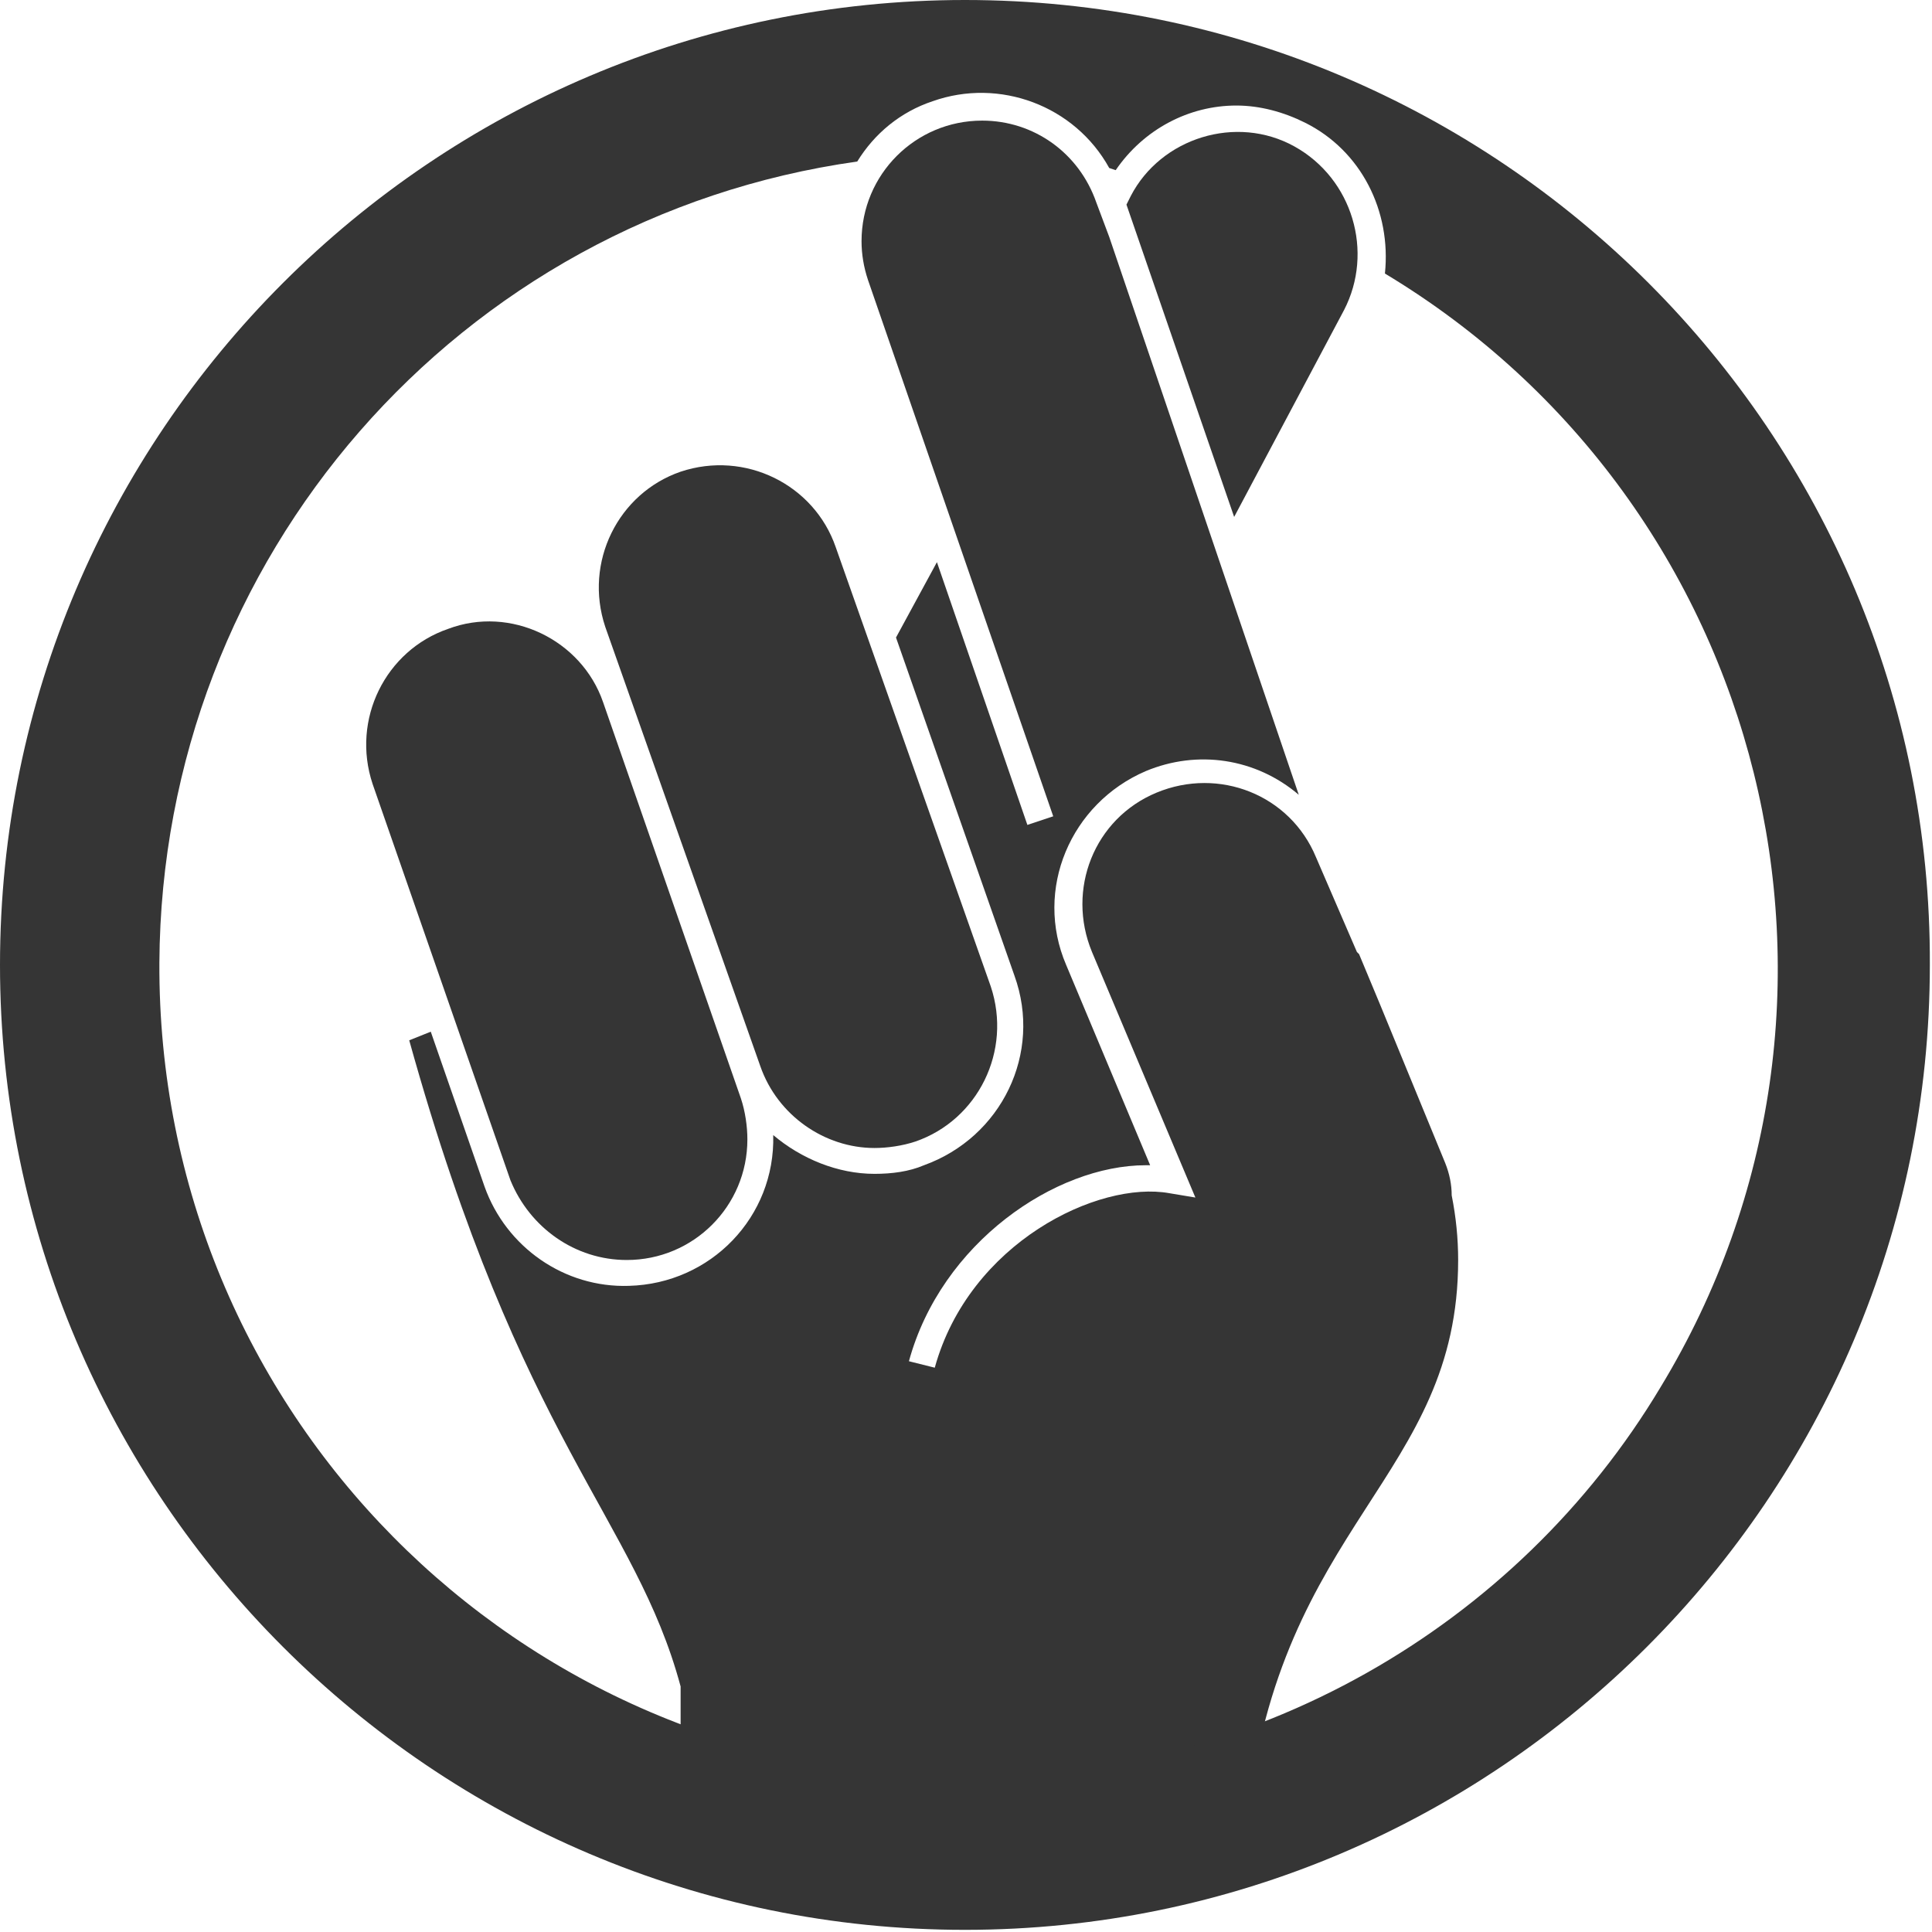
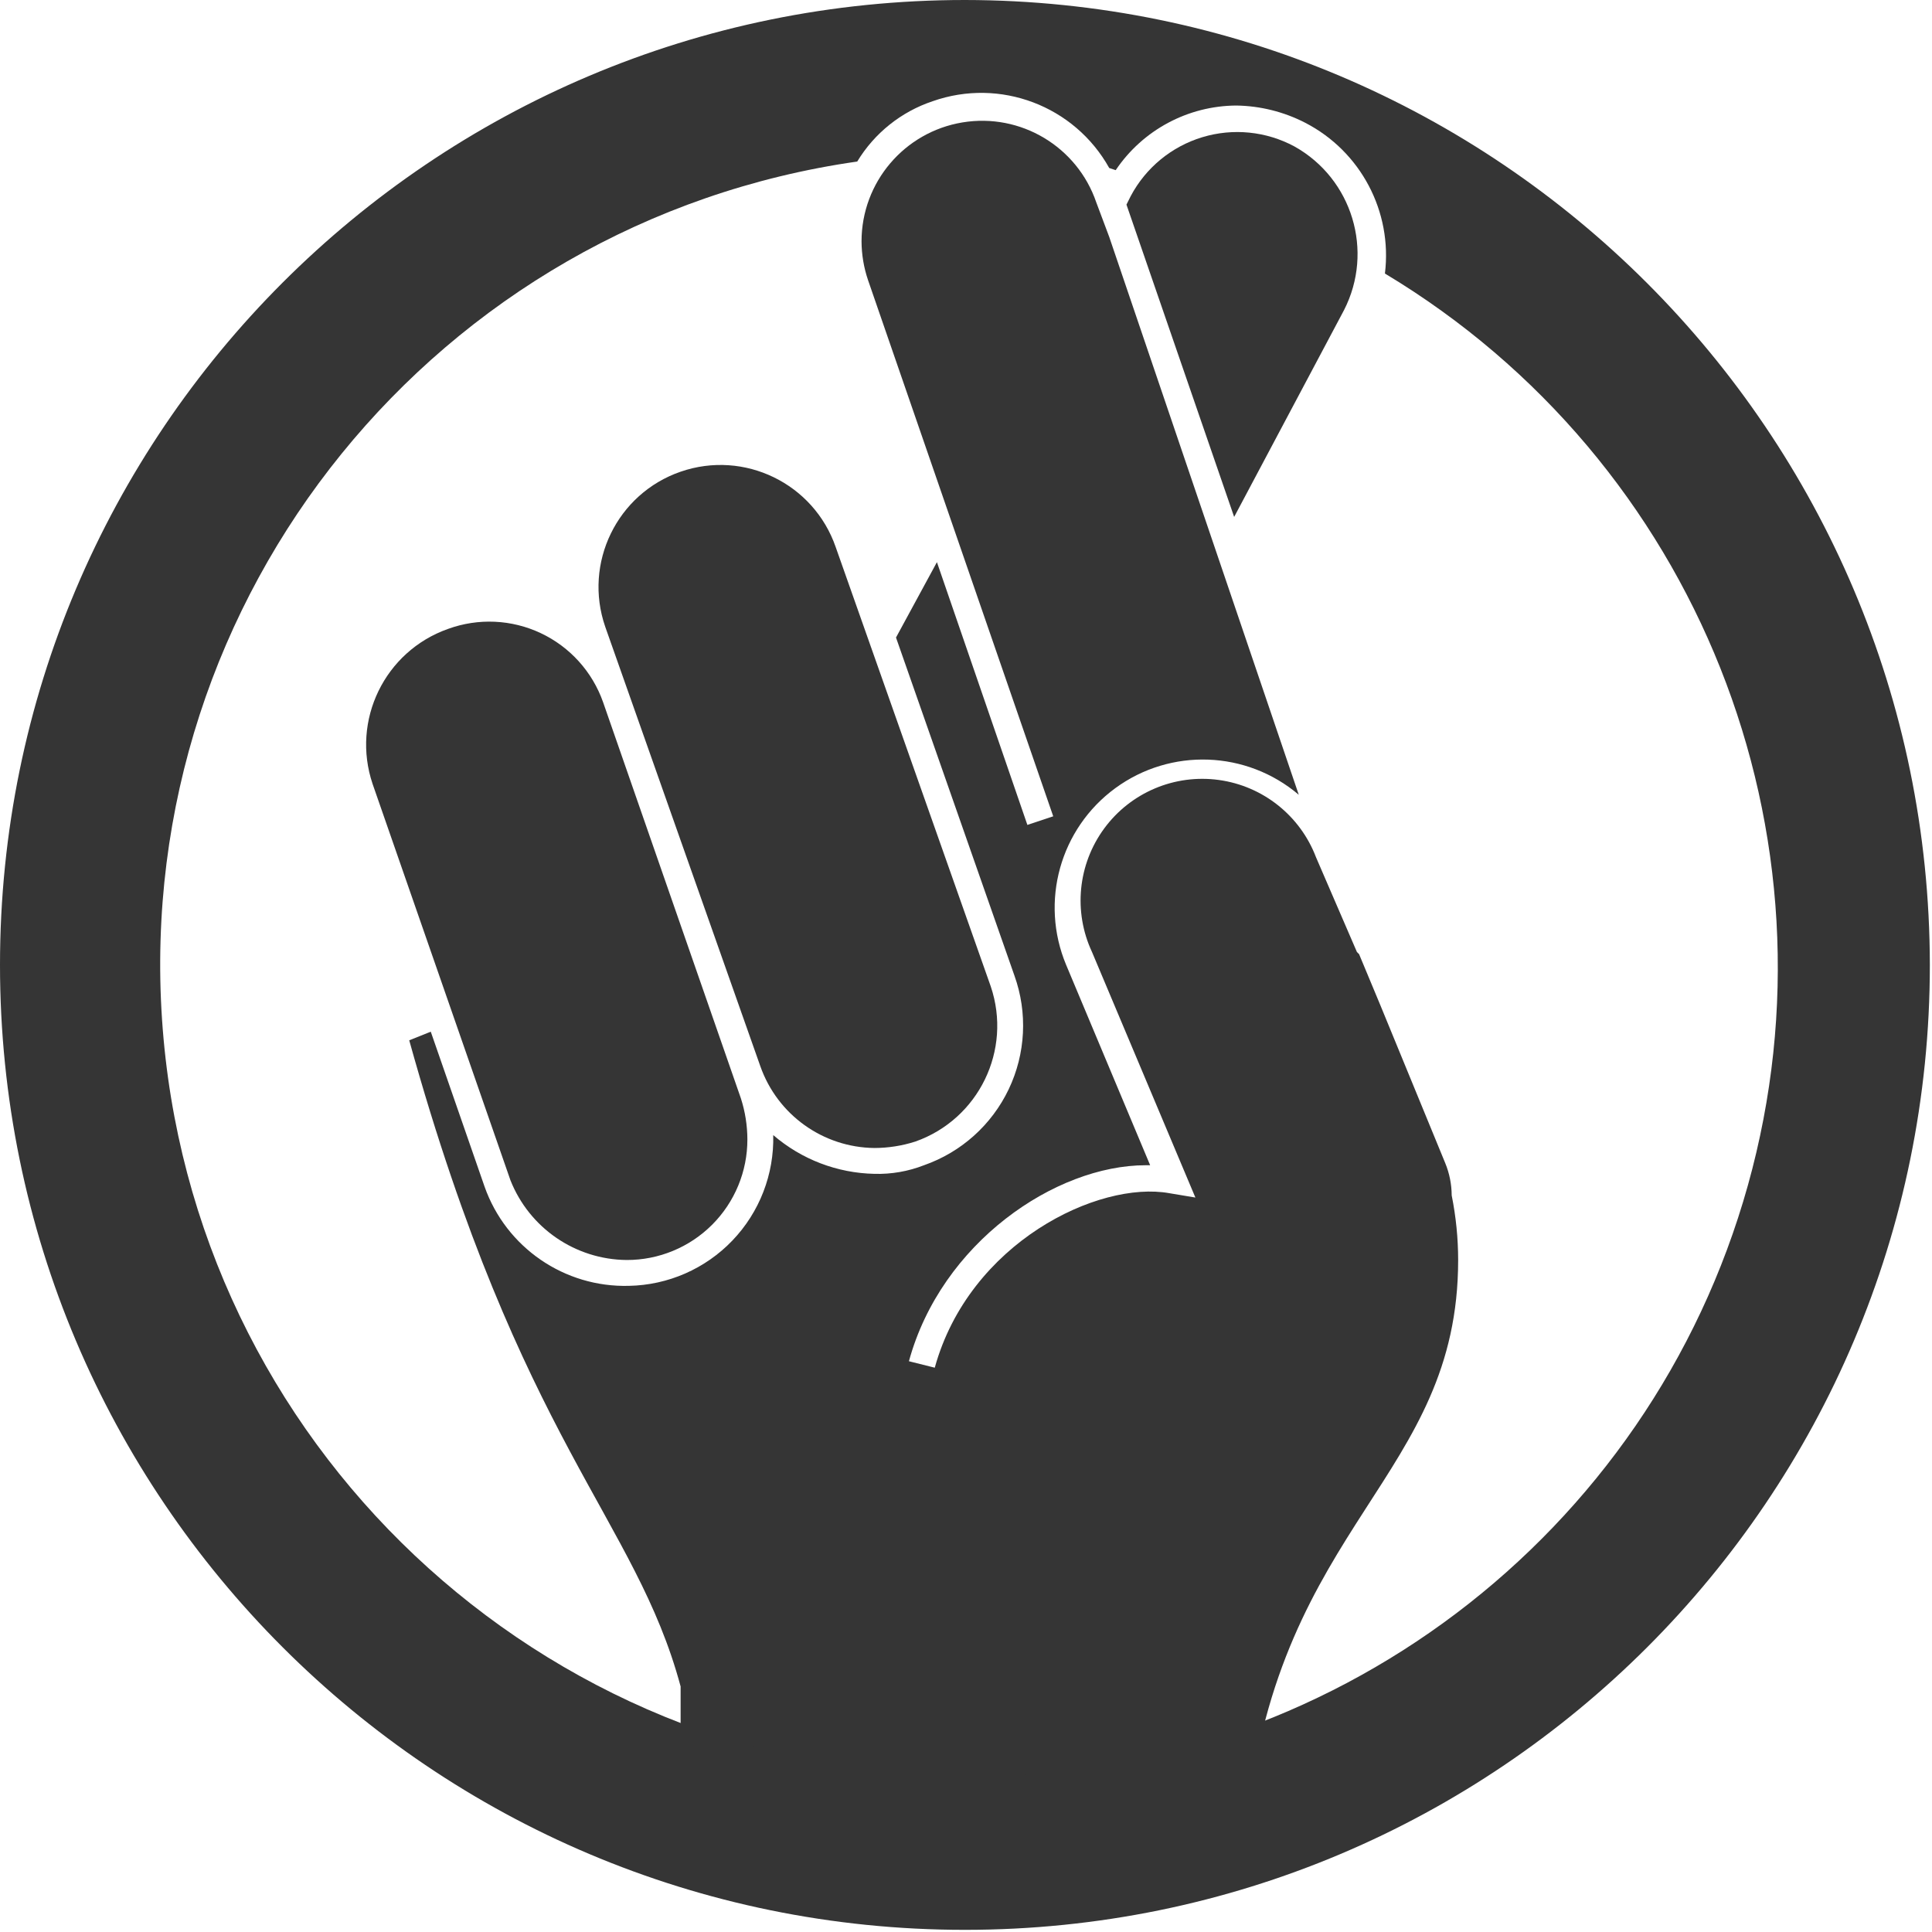
- <svg xmlns="http://www.w3.org/2000/svg" version="1.1" id="Layer_1" x="0px" y="0px" viewBox="0 0 89.7 89.7" style="enable-background:new 0 0 89.7 89.7;" xml:space="preserve">
-   <style type="text/css">
- 	.st0{fill:#353535;}
- </style>
-   <path class="st0" d="M29.1,58.5c3.1,0,5.6-2.5,5.6-5.6c0-0.6-0.1-1.3-0.3-1.9L28,32.6c-1-2.9-4.3-4.5-7.2-3.4  c-2.9,1-4.5,4.2-3.5,7.2c0,0,0,0,0,0l6.4,18.4C24.6,57,26.7,58.5,29.1,58.5z" />
-   <path class="st0" d="M40.6,53.3c0.6,0,1.3-0.1,1.9-0.3c2.9-1,4.5-4.2,3.5-7.2l-7.2-20.4c-1-2.9-4.2-4.5-7.2-3.5  c-2.9,1-4.5,4.2-3.5,7.2l7.2,20.4C36.1,51.8,38.3,53.3,40.6,53.3z" />
-   <path class="st0" d="M62.4,14.4c1.4-2.7,0.4-6.1-2.3-7.6c-2.7-1.5-6.2-0.4-7.6,2.3c0,0,0,0,0,0l-0.2,0.4l5,14.5L62.4,14.4z" />
-   <path class="st0" d="M67.1,54l-3-7.3l-1-2.4l0,0L63,44.2l-1.9-4.4c-1.2-2.9-4.5-4.2-7.4-3c-2.9,1.2-4.2,4.5-3,7.4l4.8,11.4l-1.2-0.2  c-3.3-0.6-9.3,2.3-10.9,8.1l-1.2-0.3c1.5-5.5,6.8-9.1,11-9.1h0.2l-3.9-9.3c-1.5-3.5,0.2-7.5,3.7-9c2.4-1,5.1-0.6,7.1,1.1L51.5,11  l0,0l-0.6-1.6l0,0c-0.8-2.3-2.9-3.8-5.3-3.8c-3.1,0-5.6,2.5-5.6,5.6c0,0.6,0.1,1.2,0.3,1.8l8.6,24.9l-1.2,0.4l-4.2-12.2l-1.9,3.5  l5.5,15.7c1.3,3.6-0.6,7.5-4.2,8.8c-0.7,0.3-1.5,0.4-2.3,0.4c-1.7,0-3.4-0.7-4.7-1.8c0.1,3.8-2.9,6.9-6.7,7c-3,0.1-5.7-1.8-6.7-4.6  l-2.5-7.2L19,48.3c5.2,18.7,10.5,22.2,12.6,30v6.2h26.3c1.5-13.8,9.8-15.9,9.8-26c0-1-0.1-2-0.3-3C67.4,55,67.3,54.5,67.1,54z" />
-   <path class="st0" d="M44.8,0C20.1,0,0,20.1,0,44.8s20.1,44.8,44.8,44.8s44.8-20.1,44.8-44.8C89.7,20.1,69.6,0,44.8,0z M44.8,82.5  C24,82.4,7.3,65.5,7.4,44.7C7.5,25.9,21.3,10.1,39.8,7.5c0.8-1.3,2-2.3,3.5-2.8c3.1-1.1,6.6,0.2,8.2,3.1l0.3,0.1  c1.3-1.9,3.4-3,5.6-3c1.1,0,2.2,0.3,3.2,0.8c2.6,1.3,4,4.1,3.7,7c17.8,10.7,23.6,33.9,12.8,51.7C70.4,75.6,58.1,82.6,44.8,82.5z" />
+ <svg xmlns="http://www.w3.org/2000/svg" id="Layer_1" data-name="Layer 1" viewBox="0 0 89.7 89.7">
+   <defs>
+     <style>.cls-1{fill:#353535;}</style>
+   </defs>
+   <path class="cls-1" d="M29.1,58.5a5.59,5.59,0,0,0,5.6-5.6,6.28,6.28,0,0,0-.3-1.9L28,32.6a5.6,5.6,0,0,0-7.2-3.4,5.7,5.7,0,0,0-3.5,7.2h0l6.4,18.4A5.86,5.86,0,0,0,29.1,58.5Z" />
+   <path class="cls-1" d="M40.6,53.3a6.28,6.28,0,0,0,1.9-.3A5.7,5.7,0,0,0,46,45.8L38.8,25.4a5.66,5.66,0,0,0-10.7,3.7l7.2,20.4A5.68,5.68,0,0,0,40.6,53.3Z" />
+   <path class="cls-1" d="M62.4,14.4a5.72,5.72,0,0,0-2.3-7.6,5.6,5.6,0,0,0-7.6,2.3h0l-.2.4,5,14.5Z" />
+   <path class="cls-1" d="M67.1,54l-3-7.3-1-2.4h0l-.1-.1-1.9-4.4a5.65,5.65,0,1,0-10.4,4.4l4.8,11.4-1.2-.2c-3.3-.6-9.3,2.3-10.9,8.1l-1.2-.3c1.5-5.5,6.8-9.1,11-9.1h.2l-3.9-9.3a6.88,6.88,0,0,1,10.8-7.9L51.5,11h0l-.6-1.6h0A5.6,5.6,0,0,0,40,11.2a5.66,5.66,0,0,0,.3,1.8l8.6,24.9-1.2.4L43.5,26.1l-1.9,3.5,5.5,15.7a6.87,6.87,0,0,1-4.2,8.8,5.87,5.87,0,0,1-2.3.4,7.43,7.43,0,0,1-4.7-1.8,6.83,6.83,0,0,1-6.7,7,6.91,6.91,0,0,1-6.7-4.6L20,47.9l-1,.4c5.2,18.7,10.5,22.2,12.6,30v6.2H57.9c1.5-13.8,9.8-15.9,9.8-26a15.26,15.26,0,0,0-.3-3A4,4,0,0,0,67.1,54Z" />
+   <path class="cls-1" d="M44.8,0A44.8,44.8,0,1,0,89.6,44.8,44.85,44.85,0,0,0,44.8,0Zm0,82.5a37.69,37.69,0,0,1-5-75,6.5,6.5,0,0,1,3.5-2.8,6.8,6.8,0,0,1,8.2,3.1l.3.1a6.8,6.8,0,0,1,5.6-3,7.22,7.22,0,0,1,3.2.8,6.93,6.93,0,0,1,3.7,7A37.58,37.58,0,0,1,44.8,82.5Z" />
</svg>
